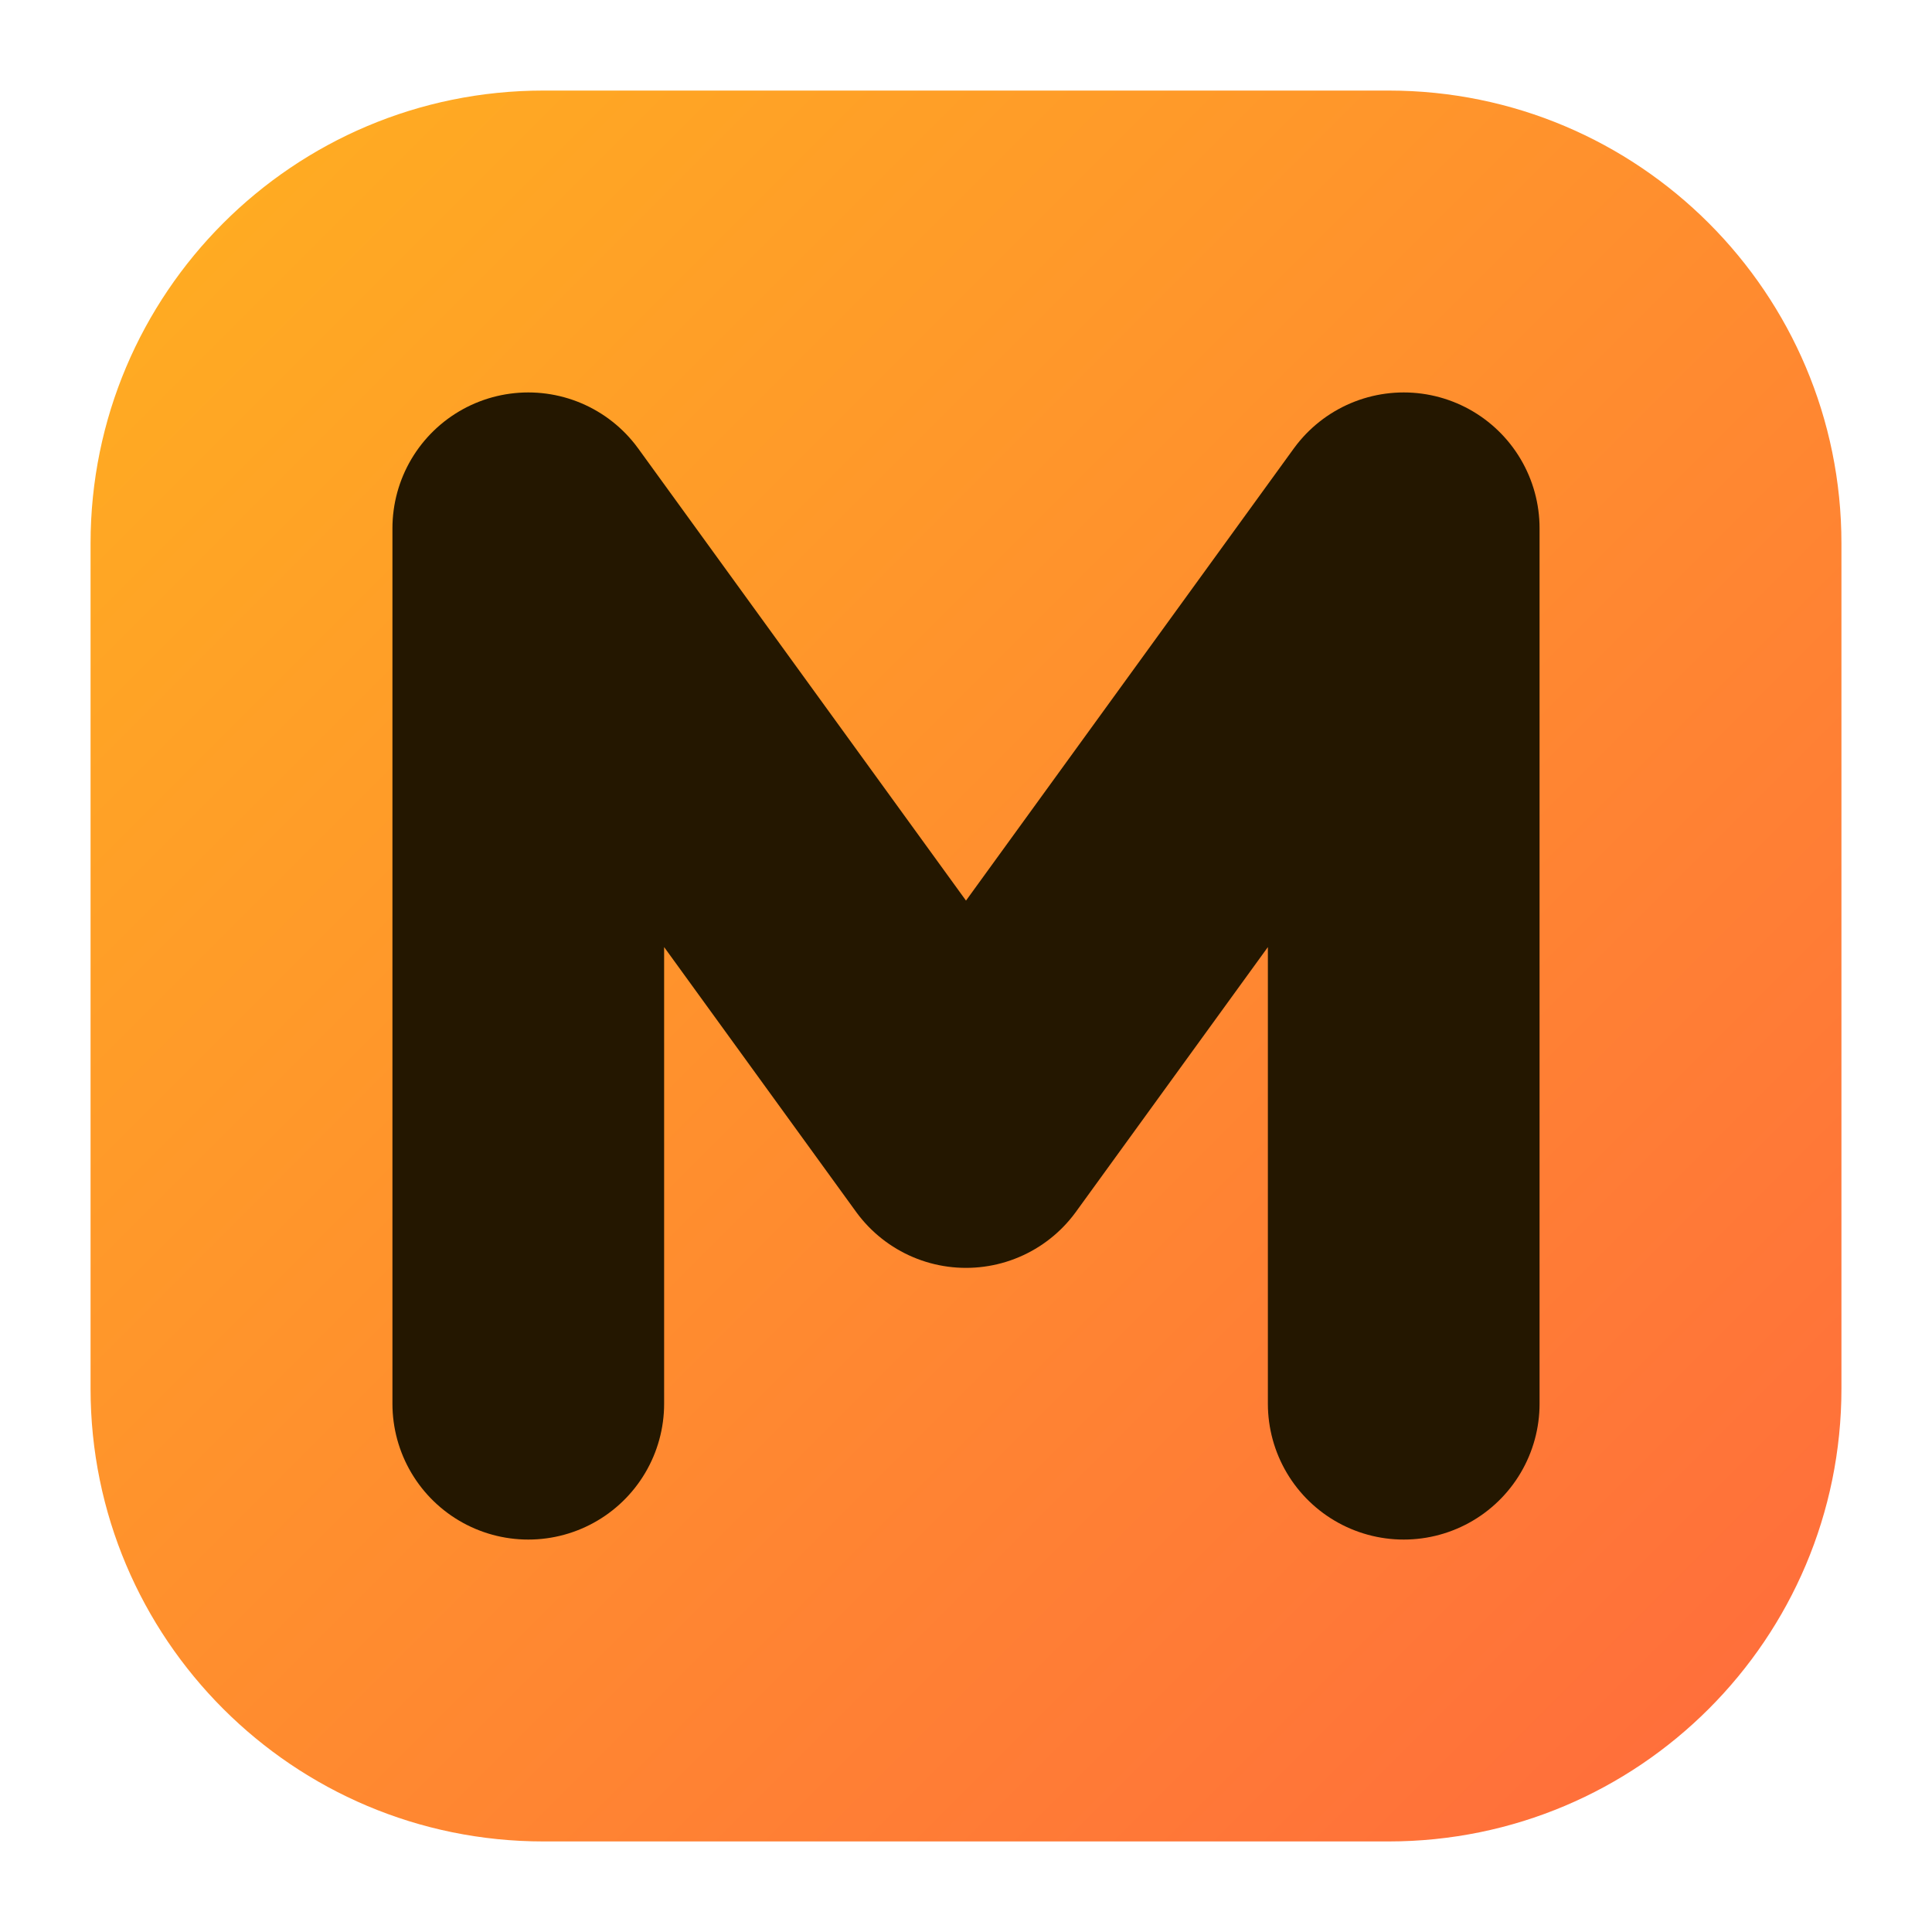
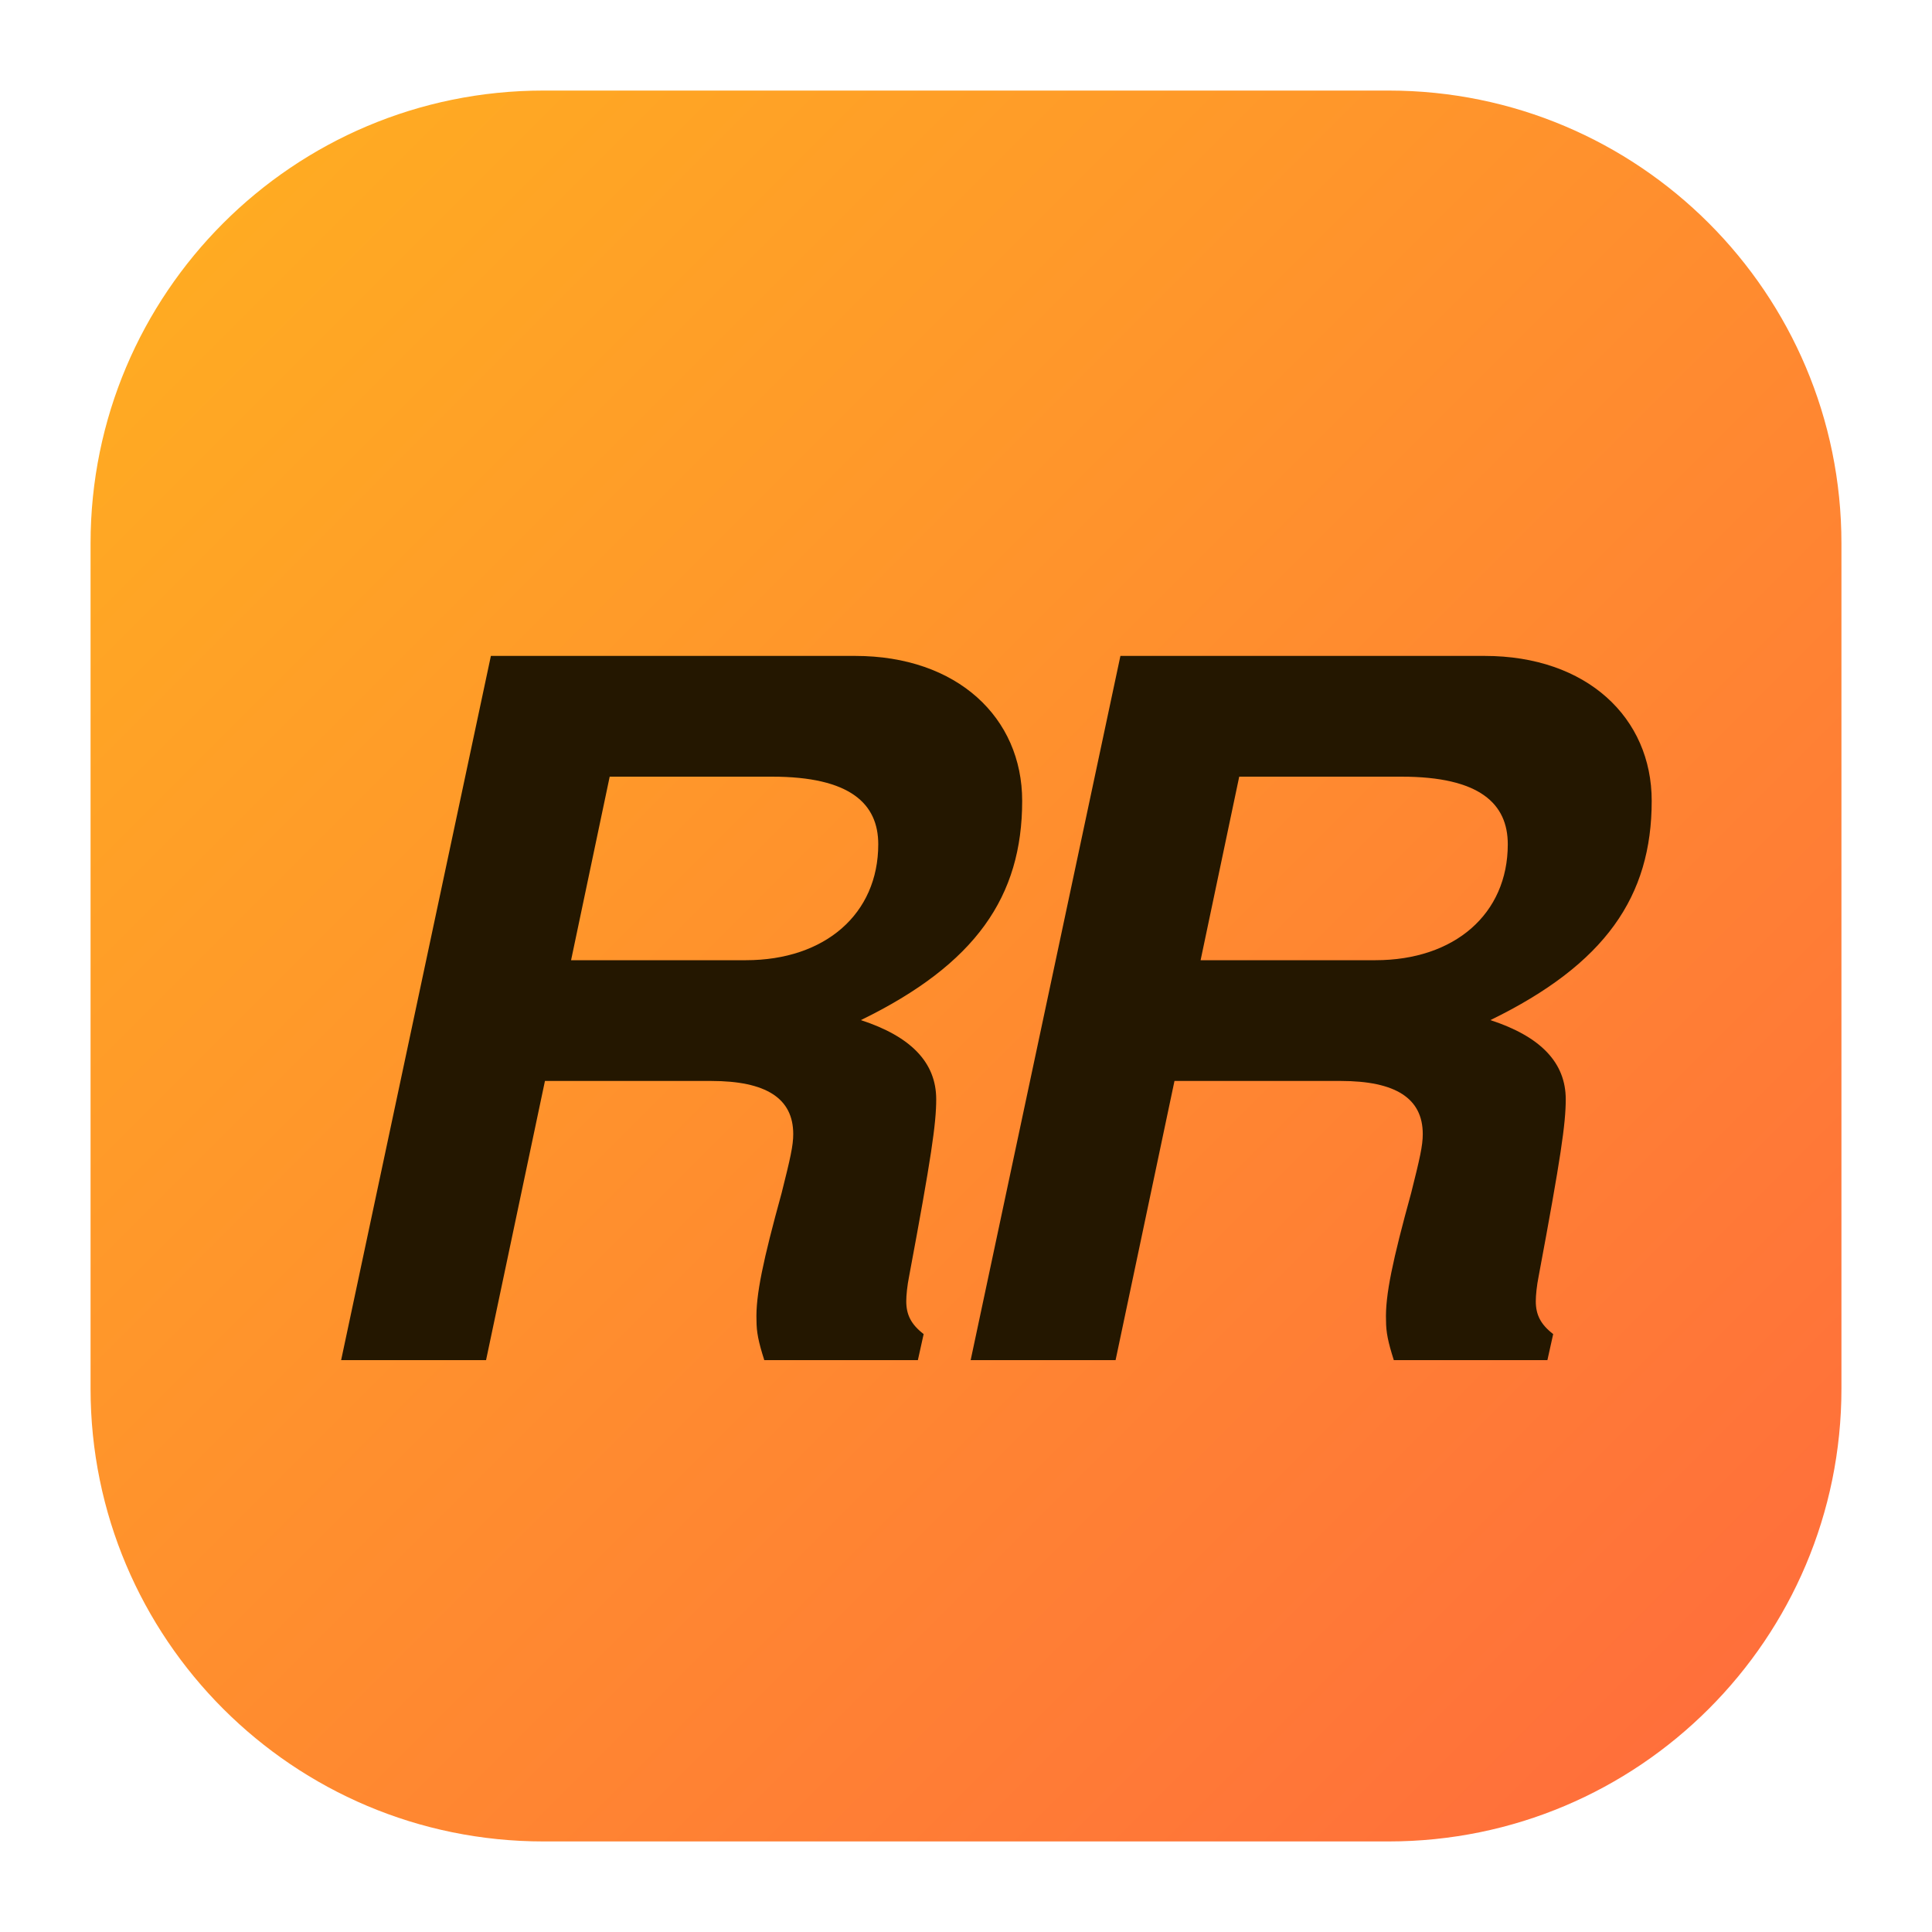
<svg xmlns="http://www.w3.org/2000/svg" viewBox="0 0 512 512" width="512" height="512">
  <defs>
    <linearGradient id="fav" x1="0" y1="0" x2="1" y2="1">
      <stop offset="0" stop-color="#ffb020" />
      <stop offset="1" stop-color="#ff6a3d" />
    </linearGradient>
  </defs>
  <rect x="24" y="24" width="464" height="464" rx="120" fill="url(#fav)" />
-   <path d="M140 372 V140 L256 300 L372 140 V372" fill="none" stroke="#241700" stroke-width="72" stroke-linecap="round" stroke-linejoin="round" />
+   <text x="256" y="256" text-anchor="middle" dominant-baseline="central" font-family="'Arial Black','Helvetica Neue',system-ui,sans-serif" font-weight="900" font-style="italic" font-size="256" letter-spacing="-18" fill="#241700">RR</text>
</svg>
